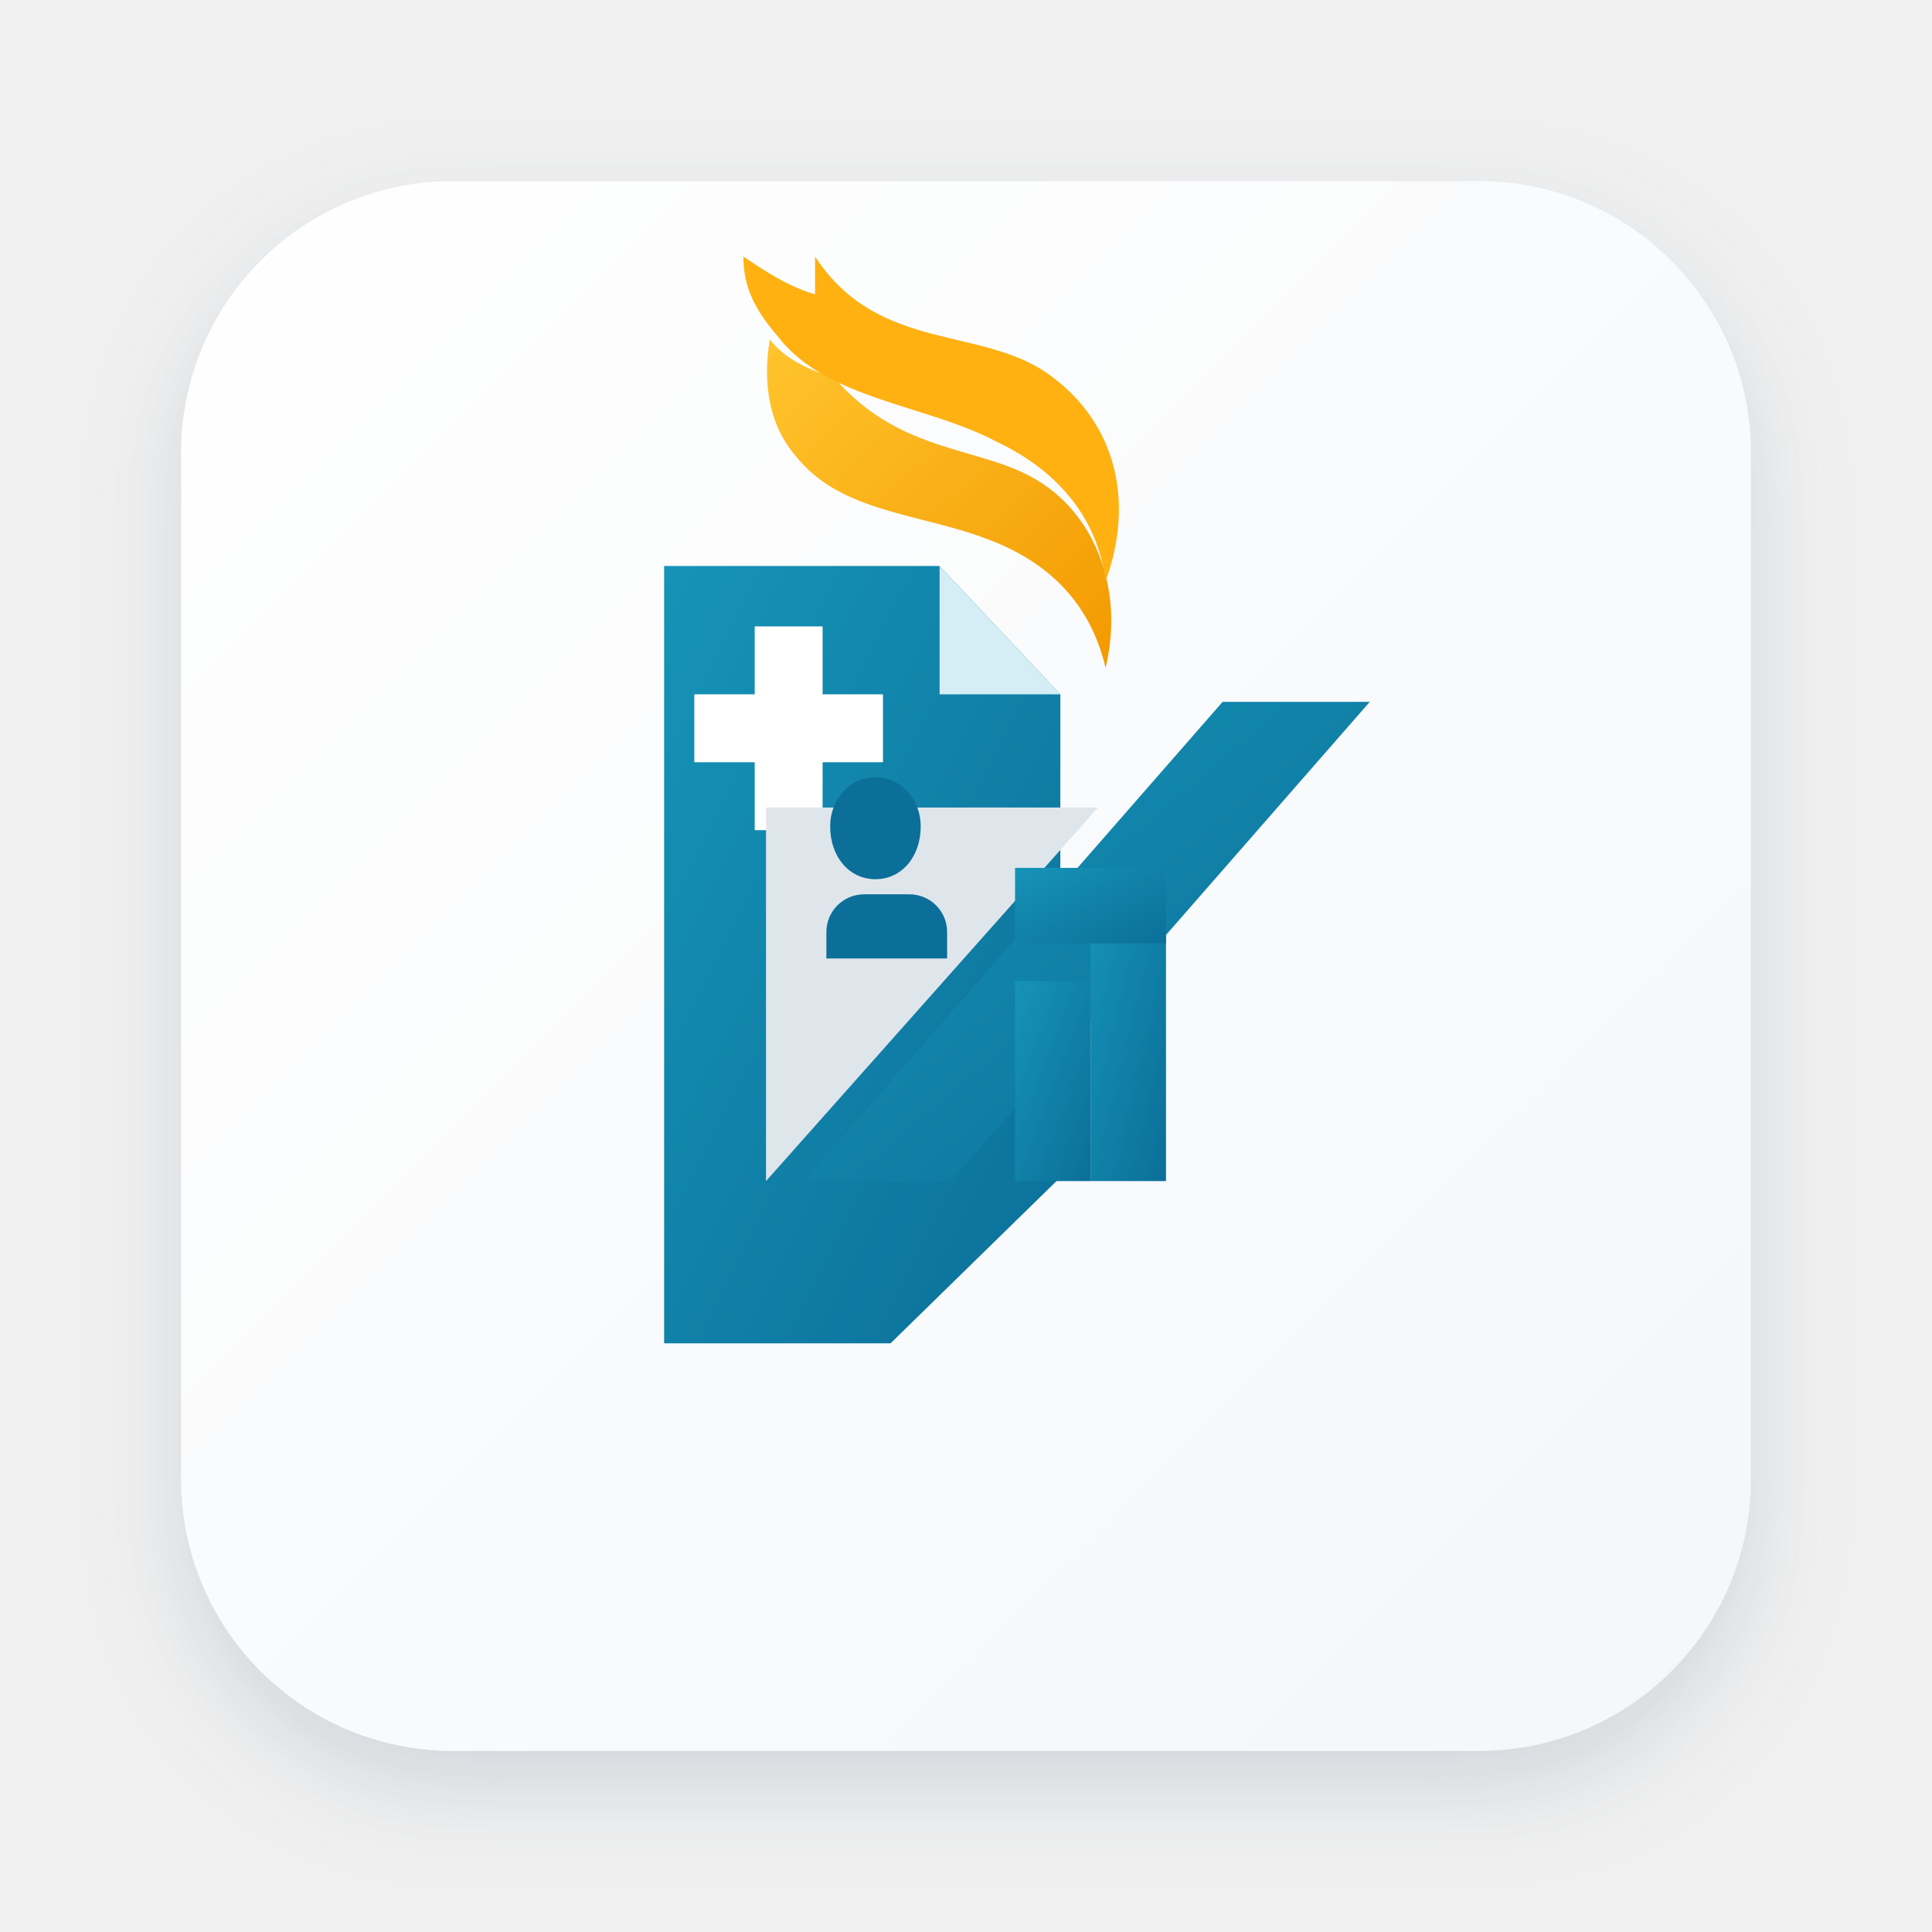
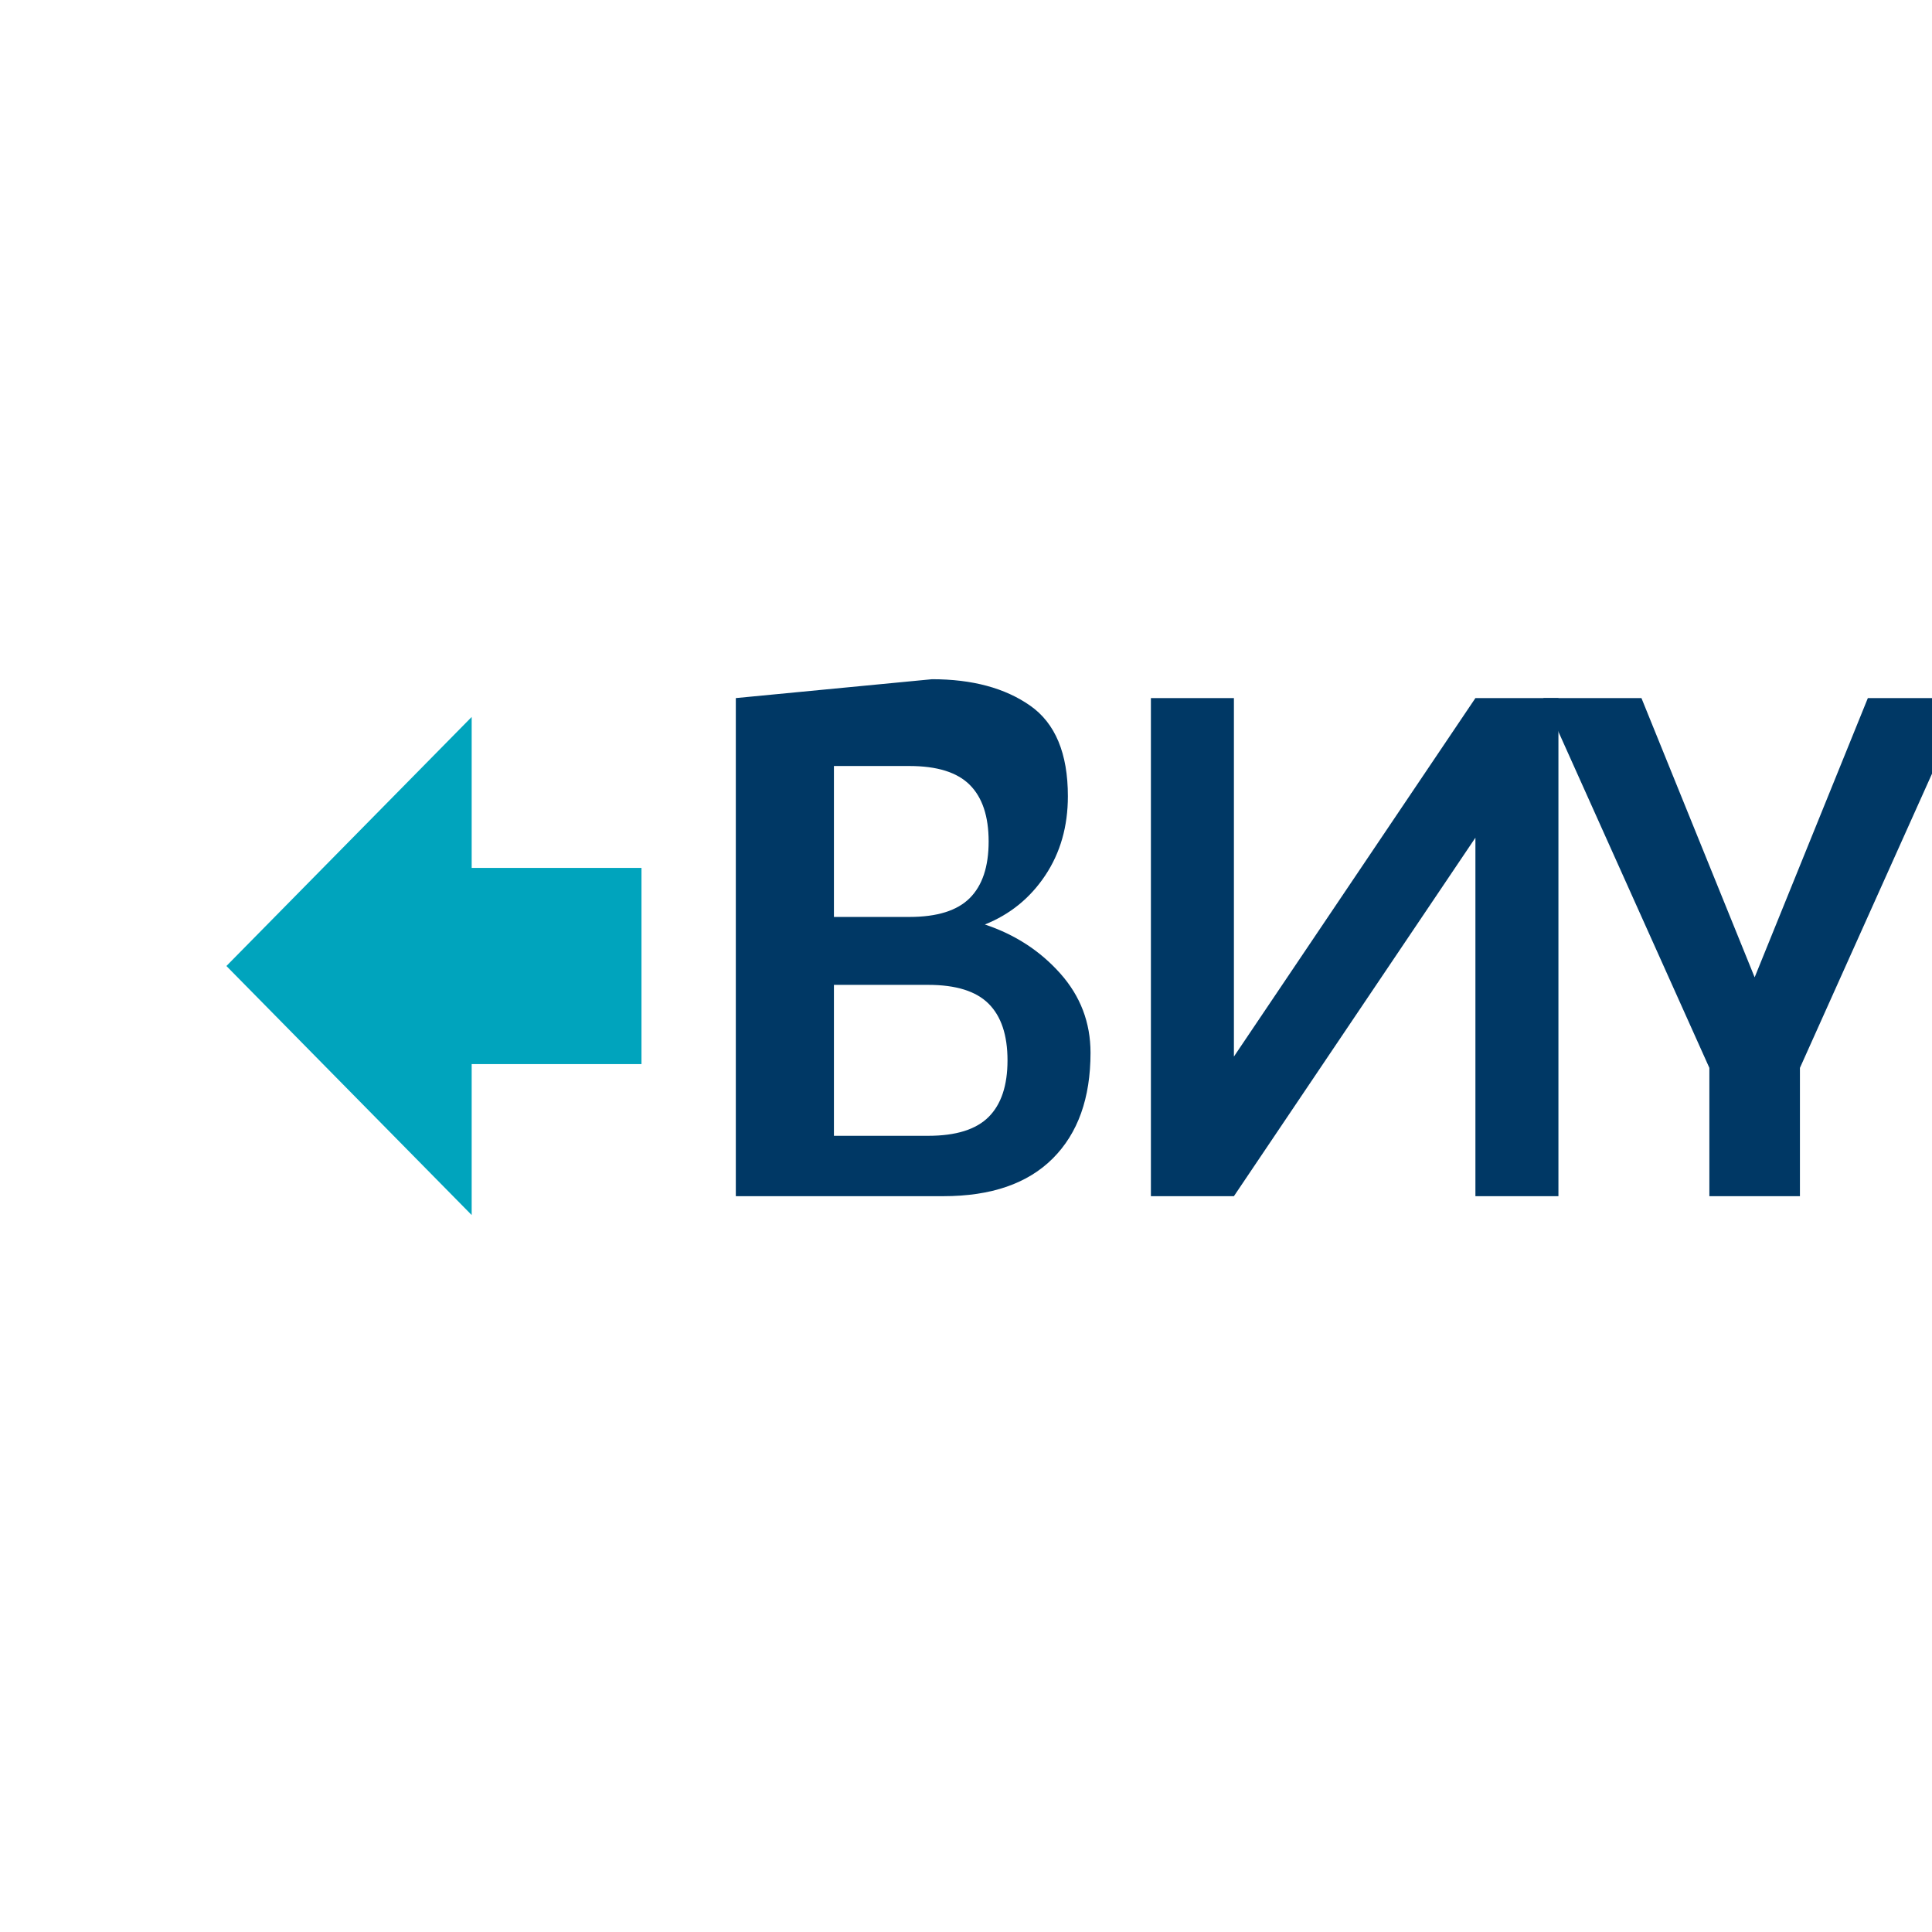
- <svg xmlns="http://www.w3.org/2000/svg" viewBox="0 0 512 512" role="img" aria-label="Apollo Hospitals favicon">
-   <defs>
-     <linearGradient id="bg" x1="0%" y1="0%" x2="100%" y2="100%">
-       <stop offset="0%" stop-color="#ffffff" />
-       <stop offset="100%" stop-color="#f4f6f8" />
-     </linearGradient>
-     <linearGradient id="blue" x1="0%" y1="0%" x2="100%" y2="100%">
-       <stop offset="0%" stop-color="#1693b7" />
-       <stop offset="100%" stop-color="#0b6f99" />
-     </linearGradient>
-     <linearGradient id="gold" x1="0%" y1="0%" x2="100%" y2="100%">
-       <stop offset="0%" stop-color="#ffc42d" />
-       <stop offset="100%" stop-color="#f39a00" />
-     </linearGradient>
-     <filter id="shadow" x="-20%" y="-20%" width="140%" height="140%">
-       <feDropShadow dx="0" dy="10" stdDeviation="12" flood-color="#7a8da0" flood-opacity="0.25" />
-     </filter>
-   </defs>
-   <rect x="48" y="48" width="416" height="416" rx="72" fill="url(#bg)" filter="url(#shadow)" />
-   <g transform="translate(98 68)">
-     <path d="M123 32c18 21 40 18 55 28 14 9 22 28 17 49-4-17-15-28-31-34-18-7-39-7-51-22-7-8-9-19-7-31 4 5 10 8 17 10z" fill="url(#gold)" />
-     <path d="M118 0c17 26 45 18 63 32 16 12 22 32 14 54-2-16-12-29-29-37-19-10-45-11-58-28-6-7-9-13-9-21 6 4 12 8 19 10z" fill="#ffb112" />
-     <path d="M78 82h73l32 34v128l-45 44H78z" fill="url(#blue)" />
-     <path d="M151 82v34h32z" fill="#d5edf4" />
-     <path d="M102 98h18v18h16v18h-16v18h-18v-18H86v-18h16z" fill="#ffffff" />
-     <path d="M115 245l111-127h39L154 245z" fill="url(#blue)" />
-     <path d="M105 146h88l-88 99z" fill="#dfe6eb" />
-     <path d="M171 192h20v53h-20z" fill="url(#blue)" />
-     <path d="M191 162h20v83h-20z" fill="url(#blue)" />
-     <path d="M171 162h40v20h-40z" fill="url(#blue)" />
-     <path d="M131 169h12a10 10 0 0 1 10 10v7h-32v-7a10 10 0 0 1 10-10z" fill="#0b6f99" />
-     <path d="M146 151c0 8-5 14-12 14s-12-6-12-14c0-7 5-13 12-13s12 6 12 13z" fill="#0b6f99" />
+ <svg xmlns="http://www.w3.org/2000/svg" viewBox="0 0 512 512" role="img" aria-label="BNY favicon">
+   <rect width="512" height="512" fill="white" />
+   <g transform="translate(60, 160)">
+     <path d="M 0,96 L 65,30 L 65,70 L 110,70 L 110,122 L 65,122 L 65,162 Z" fill="#00A4BD" />
+     <g fill="#003865" transform="translate(135, 25)">
+       <path d="M 0,0 L 0,132 L 55,132 Q 74,132 84,122 Q 94,112 94,94 Q 94,82 86,73 Q 78,64 66,60 Q 76,56 82,47 Q 88,38 88,26 Q 88,9 78,2 Q 68,-5 52,-5 Z M 26,18 L 46,18 Q 57,18 62,23 Q 67,28 67,38 Q 67,48 62,53 Q 57,58 46,58 L 26,58 Z M 26,76 L 51,76 Q 62,76 67,81 Q 72,86 72,96 Q 72,106 67,111 Q 62,116 51,116 L 26,116 Z" />
+       <path d="M 110,0 L 110,132 L 132,132 L 196,37 L 196,132 L 218,132 L 218,0 L 196,0 L 132,95 L 132,0 Z" />
+       <path d="M 240,0 L 270,74 L 300,0 L 326,0 L 282,98 L 282,132 L 258,132 L 258,98 L 214,0 Z" />
+     </g>
  </g>
</svg>
